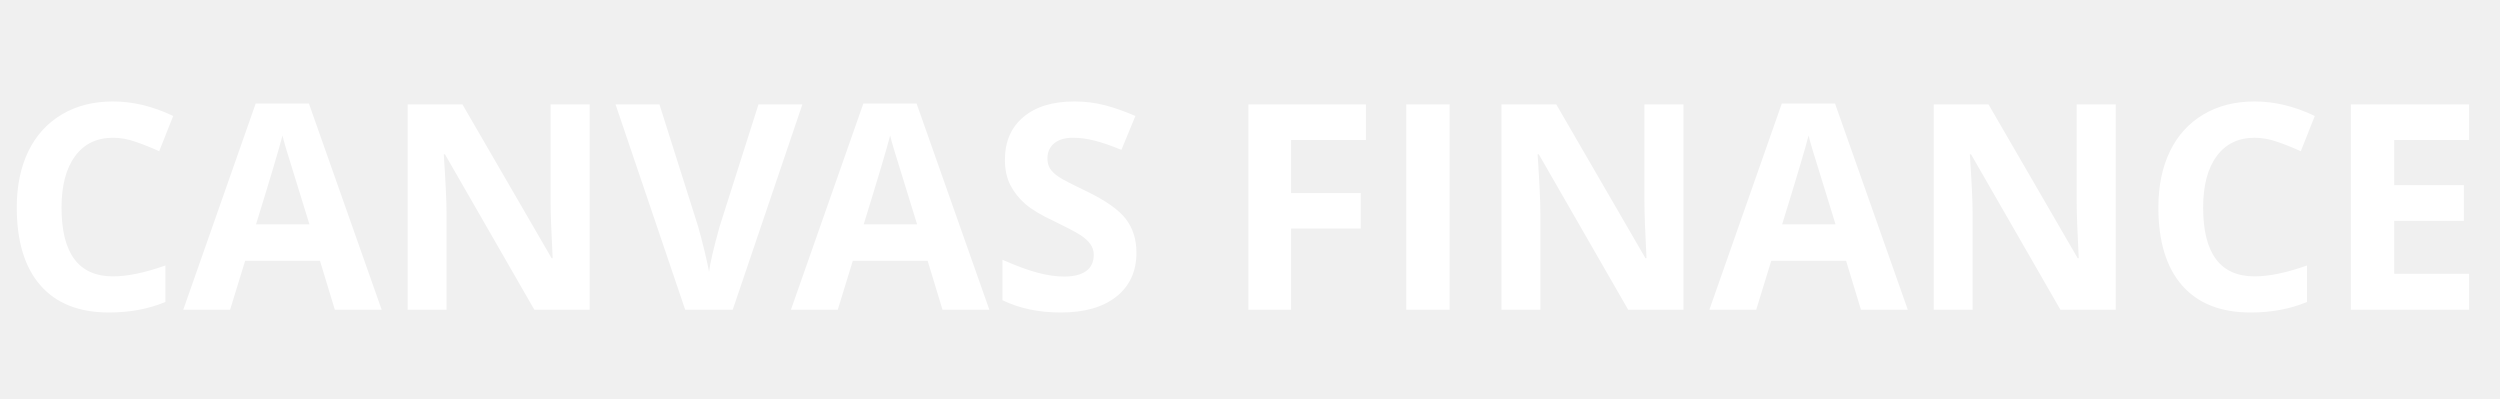
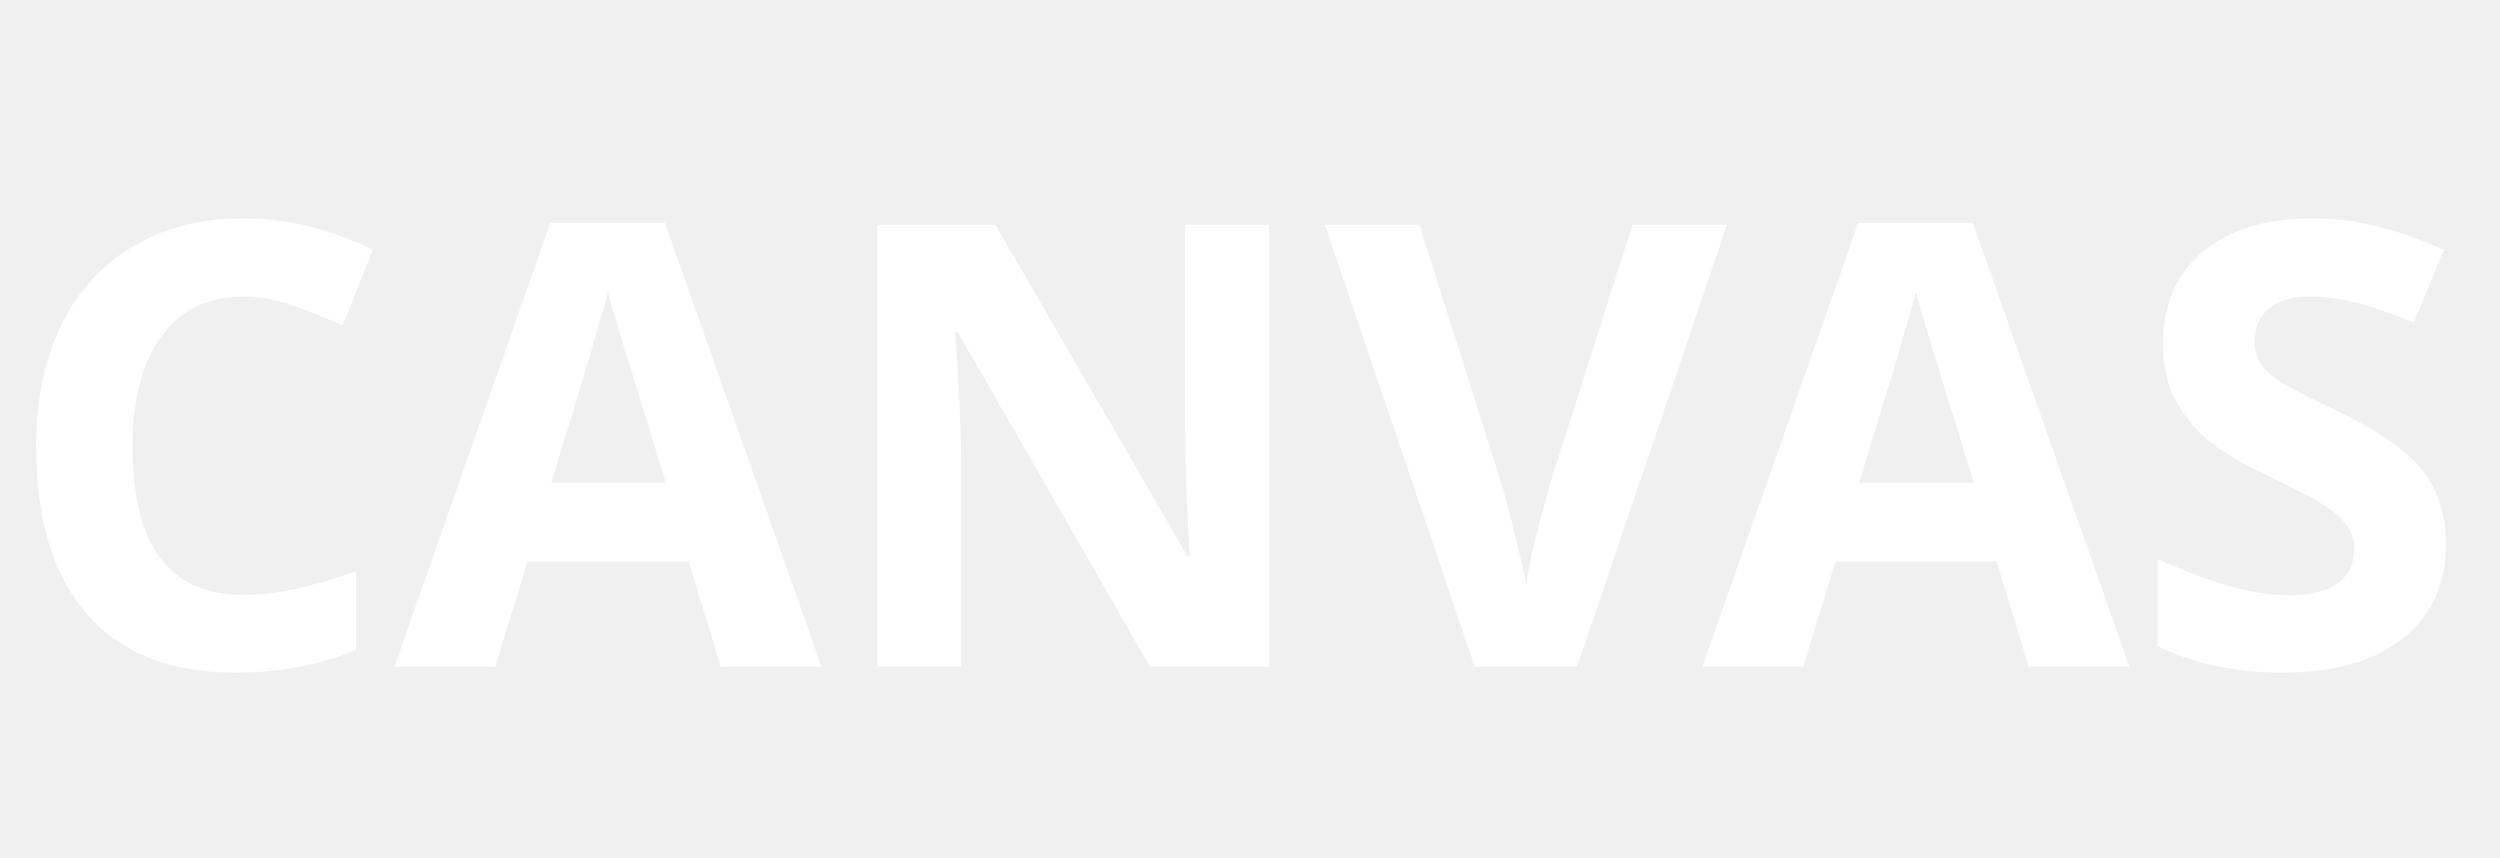
- <svg xmlns="http://www.w3.org/2000/svg" width="226" height="36" viewBox="0 0 226 36">
-   <text id="CANVAS_FINANCE" data-name="CANVAS FINANCE" transform="translate(0 28)" fill="#fff" font-size="26" font-family="OpenSans-Bold, Open Sans" font-weight="700">
-     <tspan x="0" y="0">CANVAS FINANCE</tspan>
+ <svg xmlns="http://www.w3.org/2000/svg" id="CANVAS_FINANCE" data-name="CANVAS FINANCE" width="105" height="36" viewBox="0 0 105 36">
+   <text id="CANVAS_FINANCE-2" data-name="CANVAS FINANCE" transform="translate(0 28)" fill="#fff" font-size="26" font-family="OpenSans-Bold, Open Sans" font-weight="700">
+     <tspan x="0" y="0">CANVAS</tspan>
  </text>
</svg>
